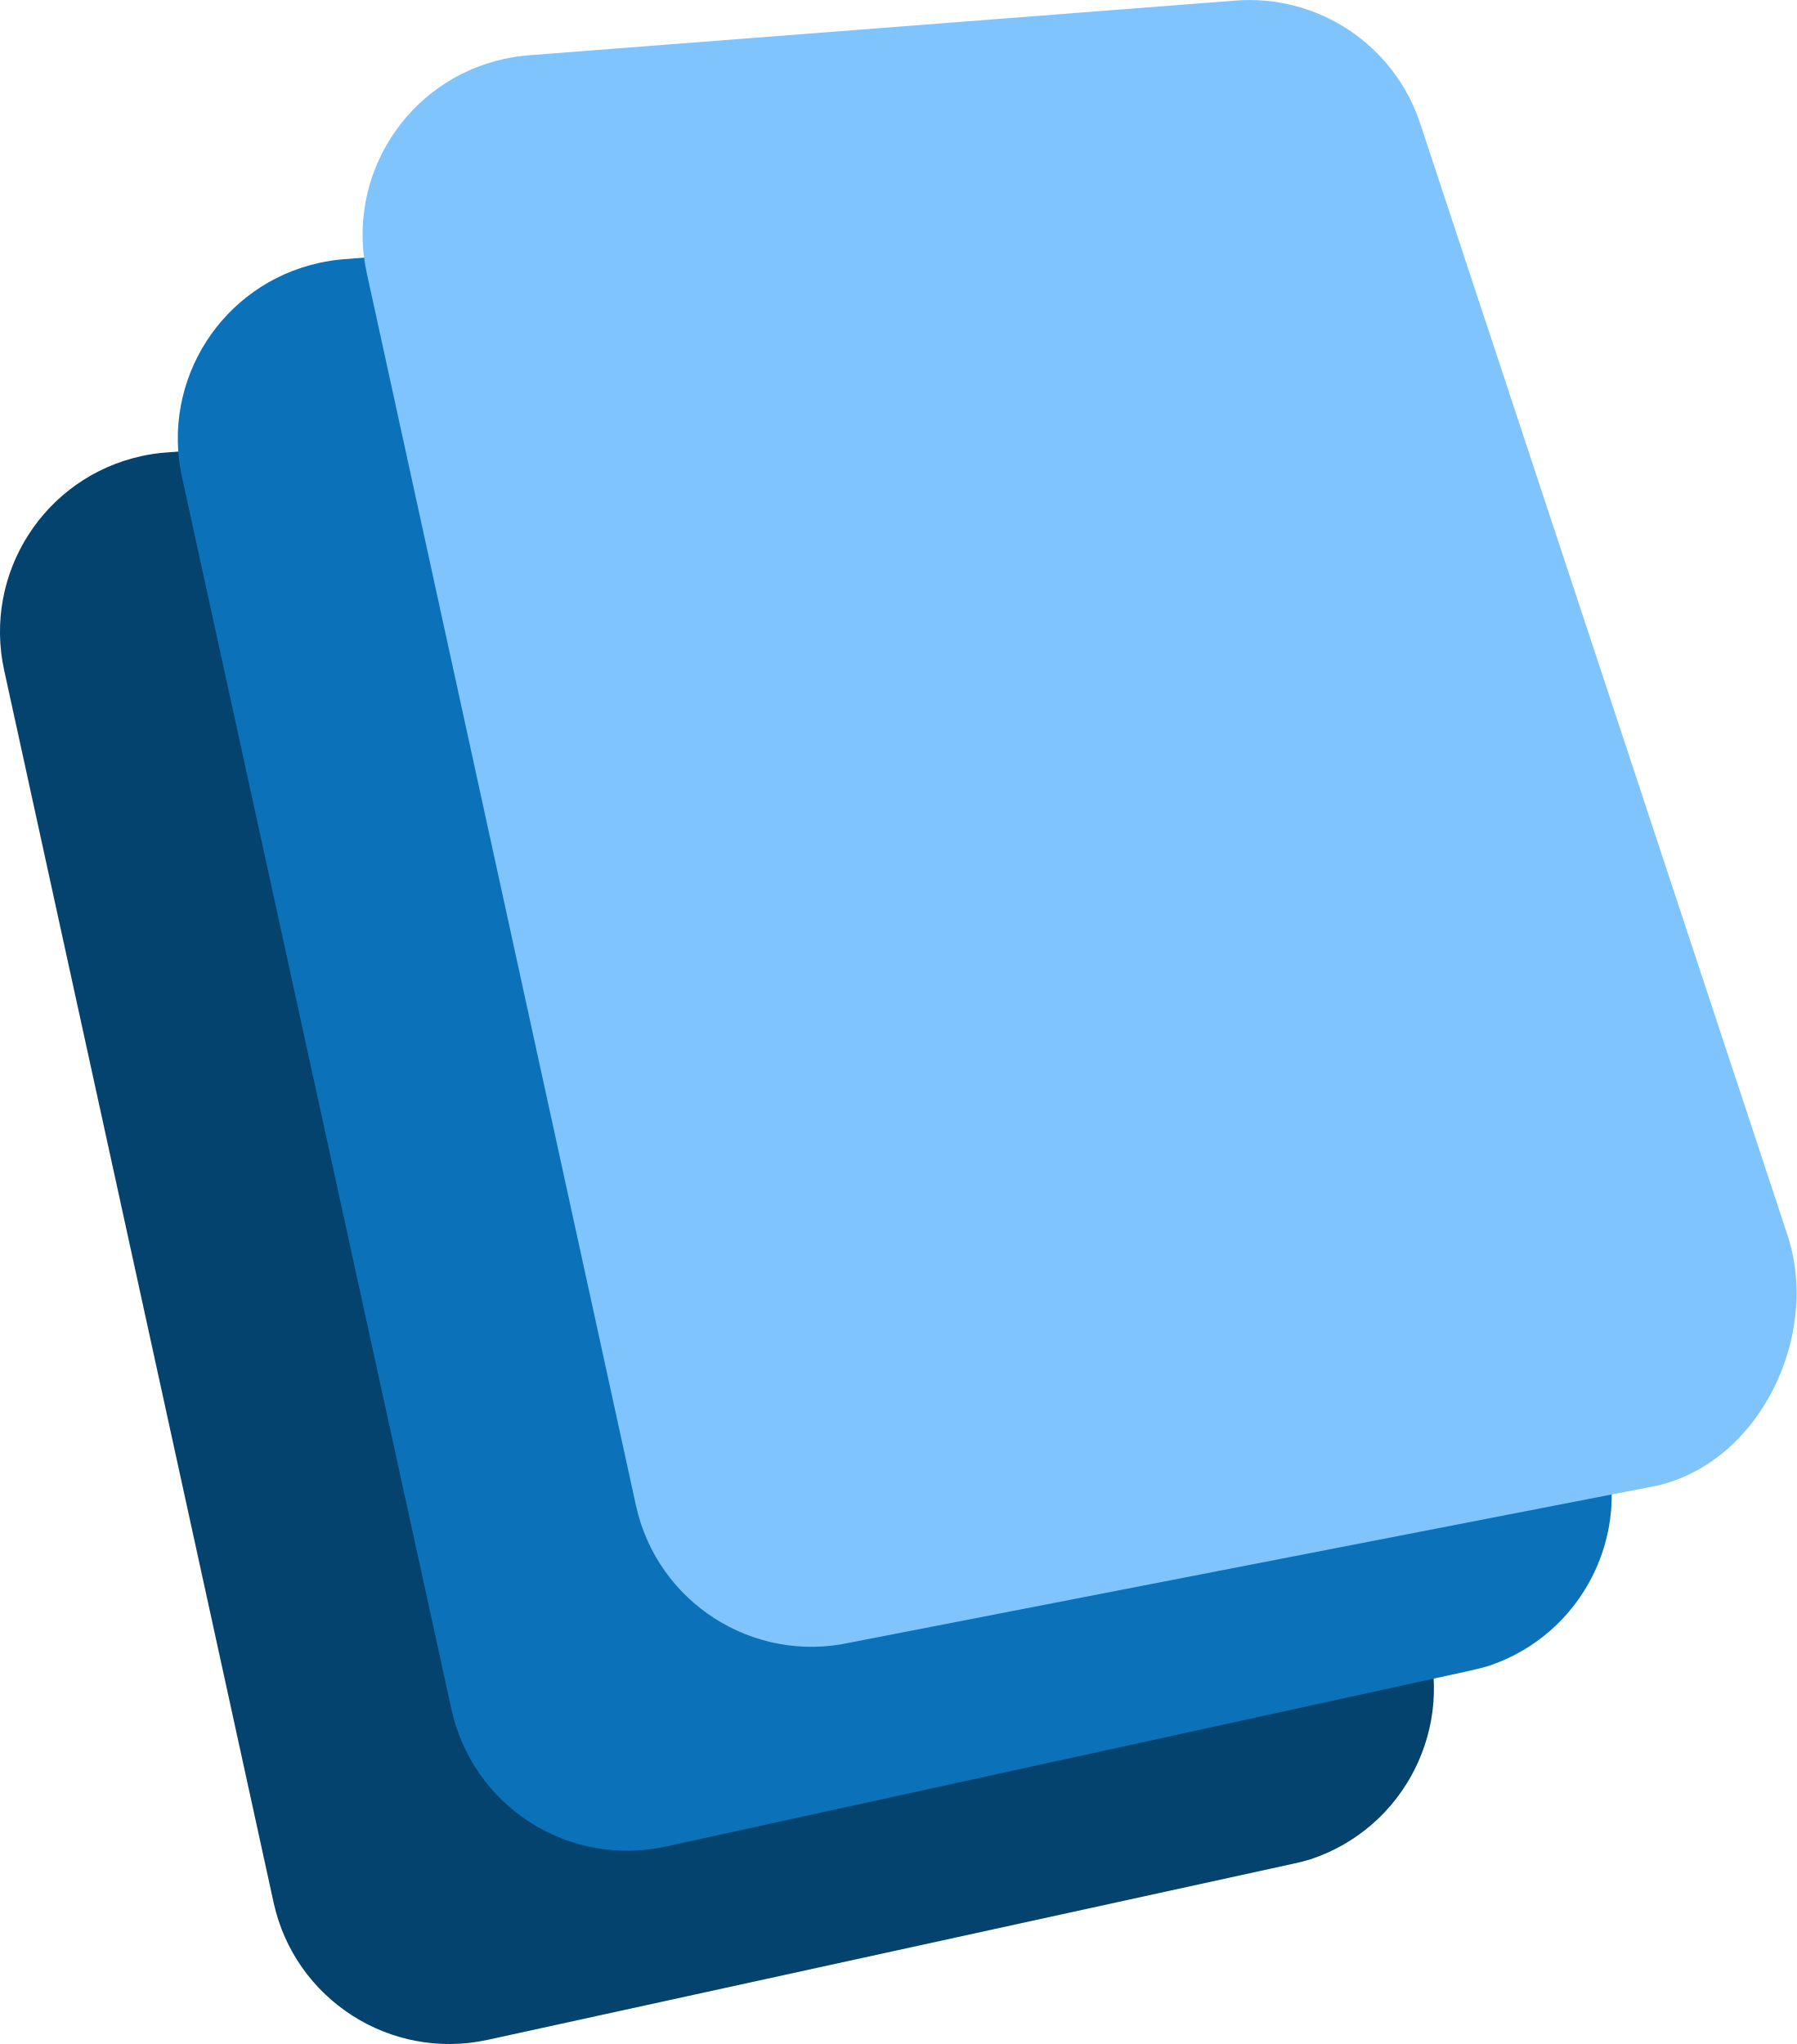
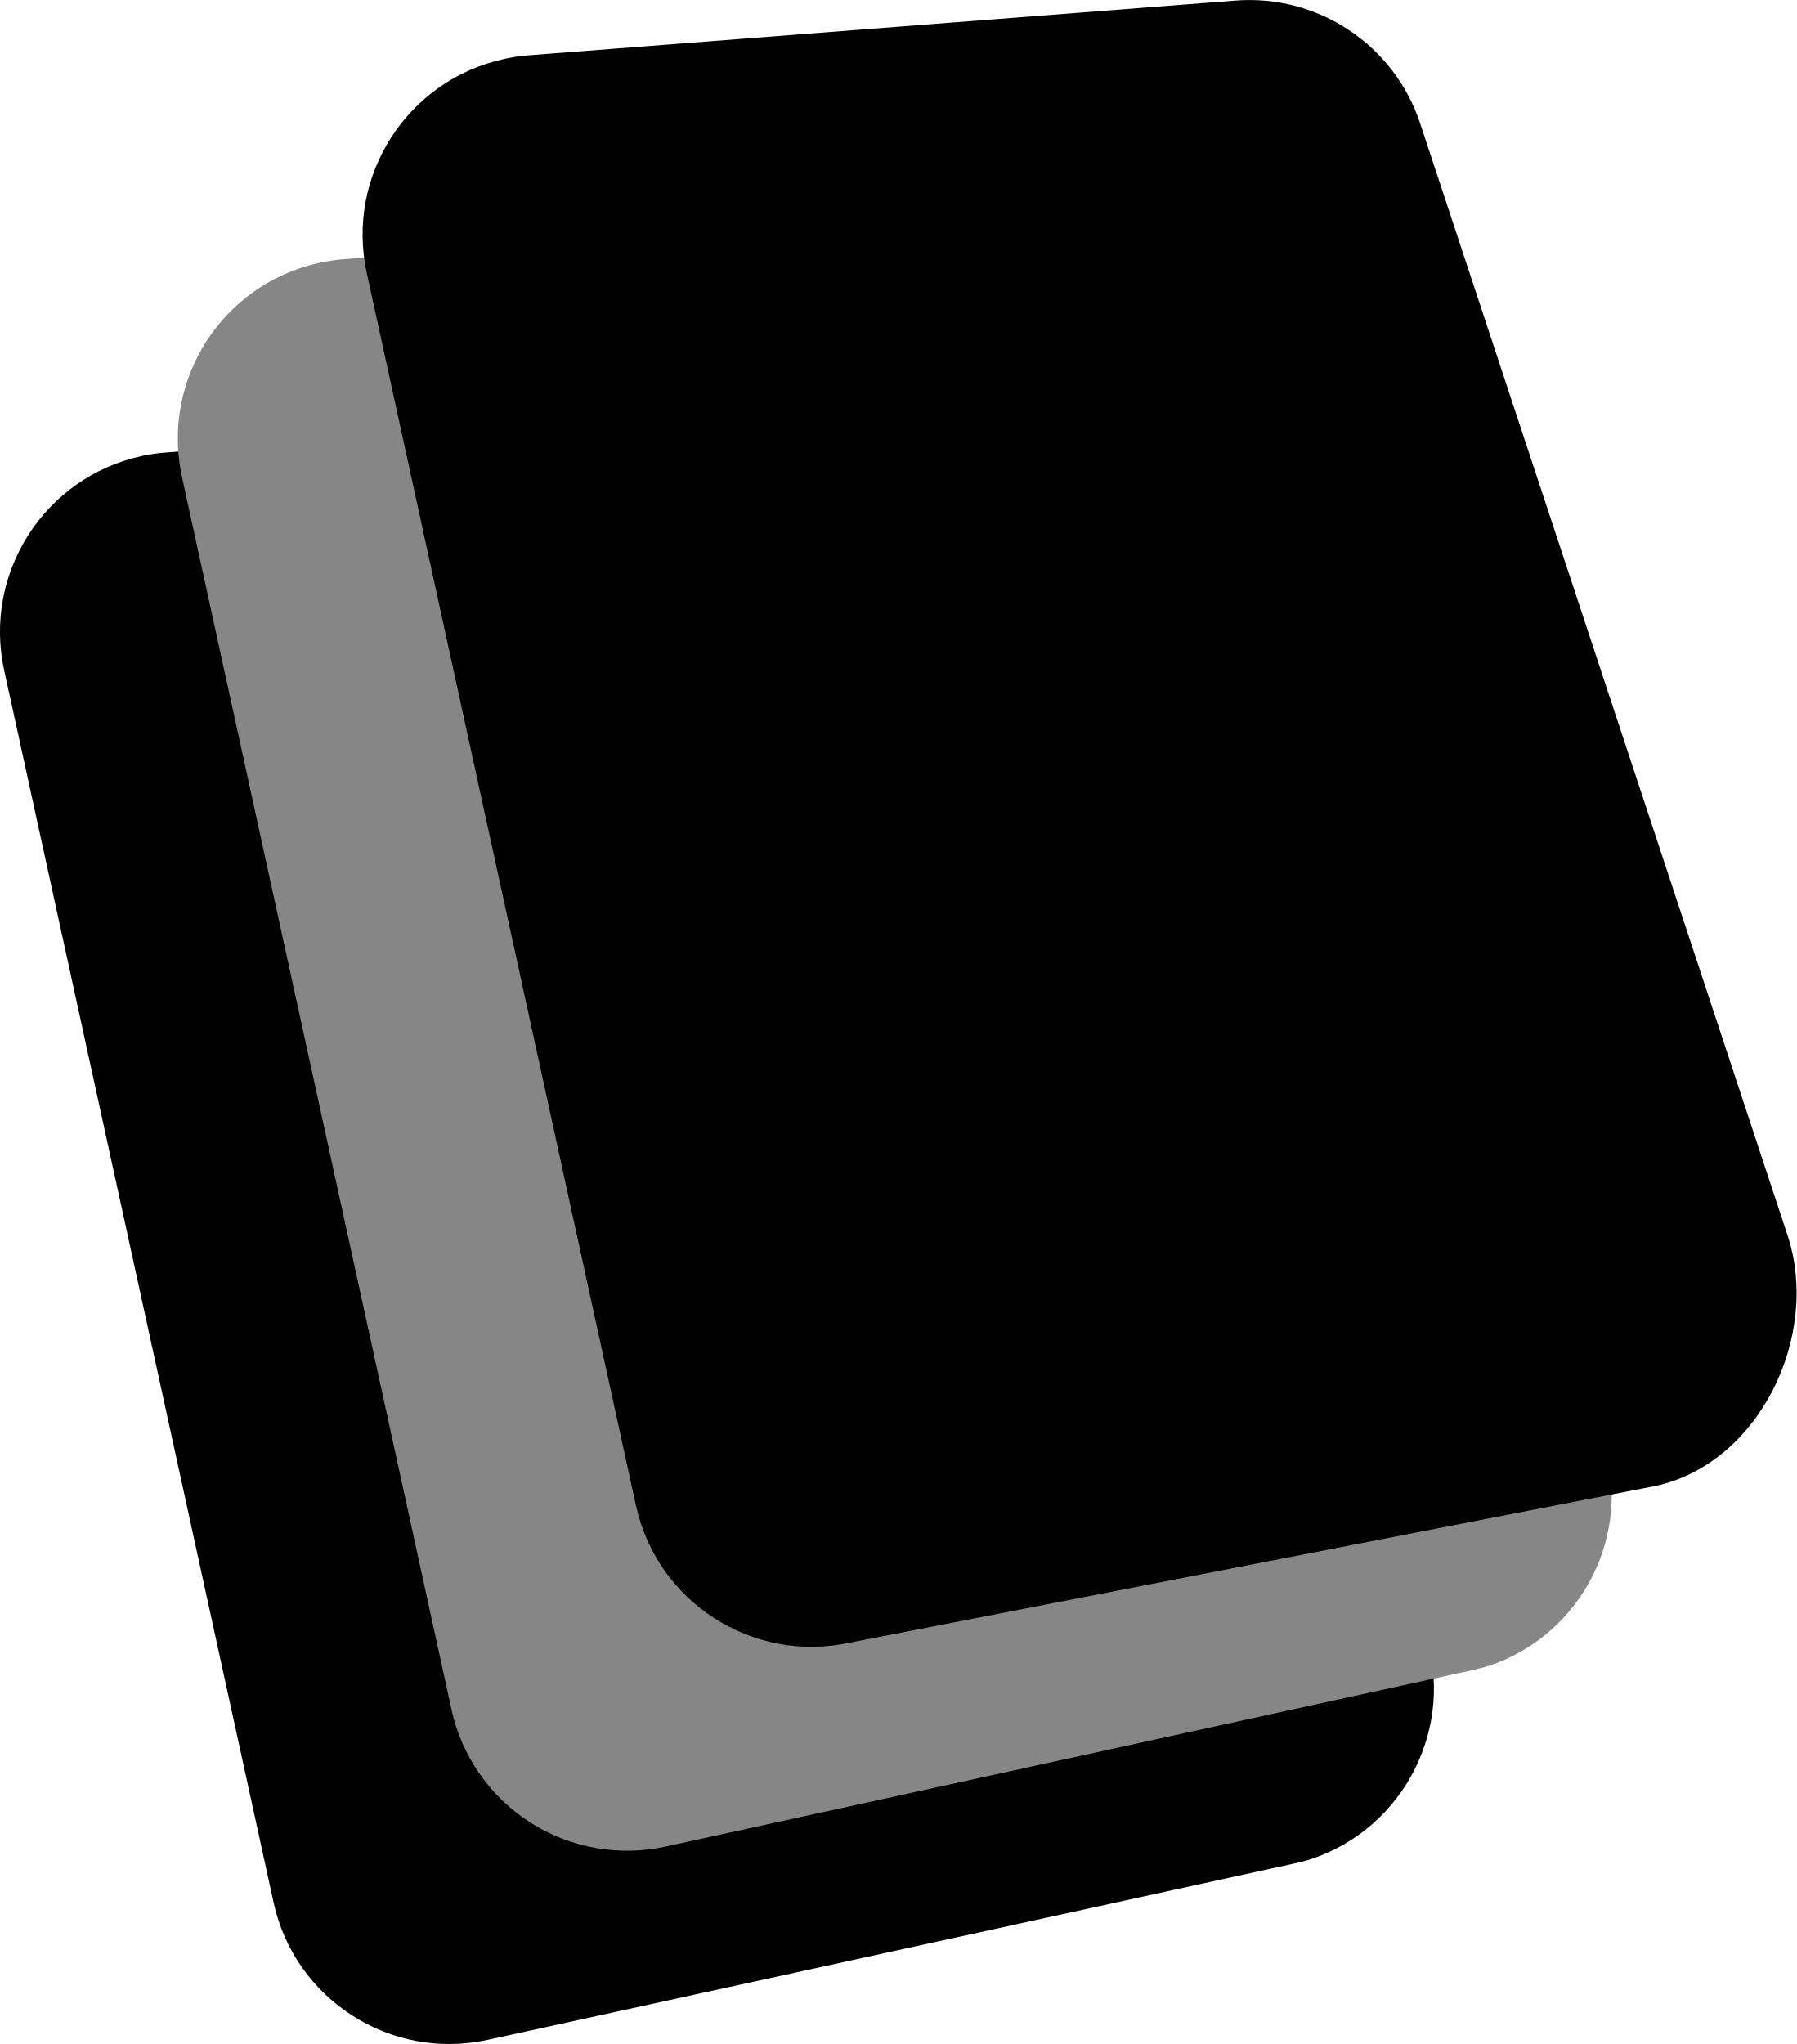
<svg xmlns="http://www.w3.org/2000/svg" data-name="Layer 1" viewBox="0 0 185.9 211.49">
-   <path d="M133.76 192.85l-83.3 18.21a18.61 18.61 0 0 1-22.15-14.21L.43 69.35a18.62 18.62 0 0 1 14.21-22.16 18.3 18.3 0 0 1 2.54-.37l73.14-5.67a18.61 18.61 0 0 1 19.11 12.71l38 115a18.62 18.62 0 0 1-11.83 23.52 19.05 19.05 0 0 1-1.84.47z" fill="#05436f" />
-   <path d="M152.16 172.85l-83.3 18.21a18.59 18.59 0 0 1-22.15-14.21L18.83 49.35A18.61 18.61 0 0 1 33.04 27.2a18.32 18.32 0 0 1 2.54-.38l73.14-5.67a18.61 18.61 0 0 1 19.11 12.72l38 115A18.62 18.62 0 0 1 154 172.38c-.58.16-1.21.33-1.84.47z" fill="#0b72b9" />
-   <path d="M171.25 153.76l-83.3 16.2a18.6 18.6 0 0 1-22.15-14.2L37.95 28.25A18.61 18.61 0 0 1 52.16 6.1a18.32 18.32 0 0 1 2.54-.38L127.84.06a18.6 18.6 0 0 1 19.11 12.71l38 115c3.47 10.44-2.91 23.68-13.7 25.99z" fill="#7fc4fd" />
+   <path d="M133.76 192.85l-83.3 18.21a18.61 18.61 0 0 1-22.15-14.21L.43 69.35a18.62 18.62 0 0 1 14.21-22.16 18.3 18.3 0 0 1 2.54-.37l73.14-5.67a18.61 18.61 0 0 1 19.11 12.71l38 115a18.62 18.62 0 0 1-11.83 23.52 19.05 19.05 0 0 1-1.84.47z" fill="#000000" />
+   <path d="M152.16 172.85l-83.3 18.21a18.59 18.59 0 0 1-22.15-14.21L18.83 49.35A18.61 18.61 0 0 1 33.04 27.2a18.32 18.32 0 0 1 2.54-.38l73.14-5.67a18.61 18.61 0 0 1 19.11 12.72l38 115A18.62 18.62 0 0 1 154 172.38c-.58.16-1.21.33-1.84.47z" fill="#868686" />
+   <path d="M171.25 153.76l-83.3 16.2a18.6 18.6 0 0 1-22.15-14.2L37.95 28.25A18.61 18.61 0 0 1 52.16 6.1a18.32 18.32 0 0 1 2.54-.38L127.84.06a18.6 18.6 0 0 1 19.11 12.71l38 115c3.47 10.44-2.91 23.68-13.7 25.99z" fill="#000000" />
</svg>
